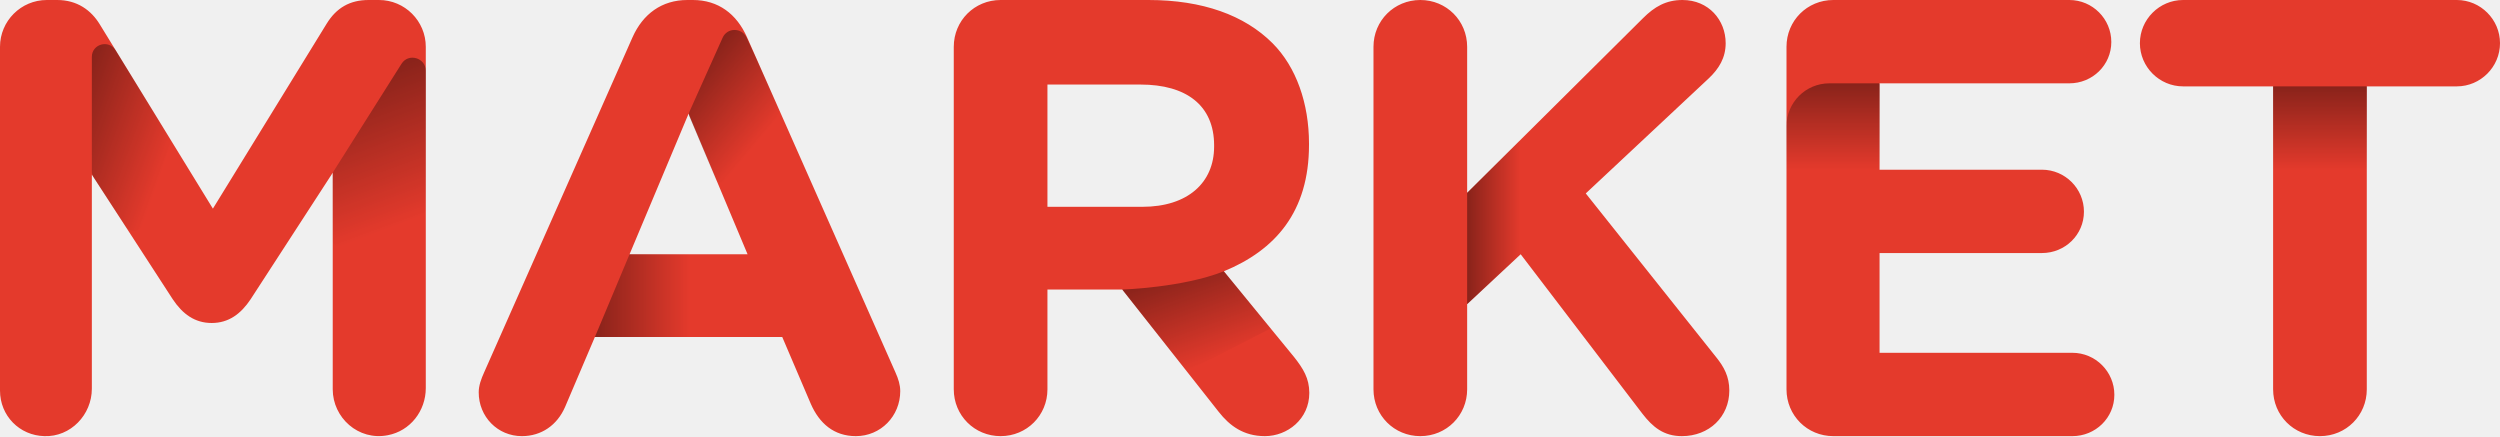
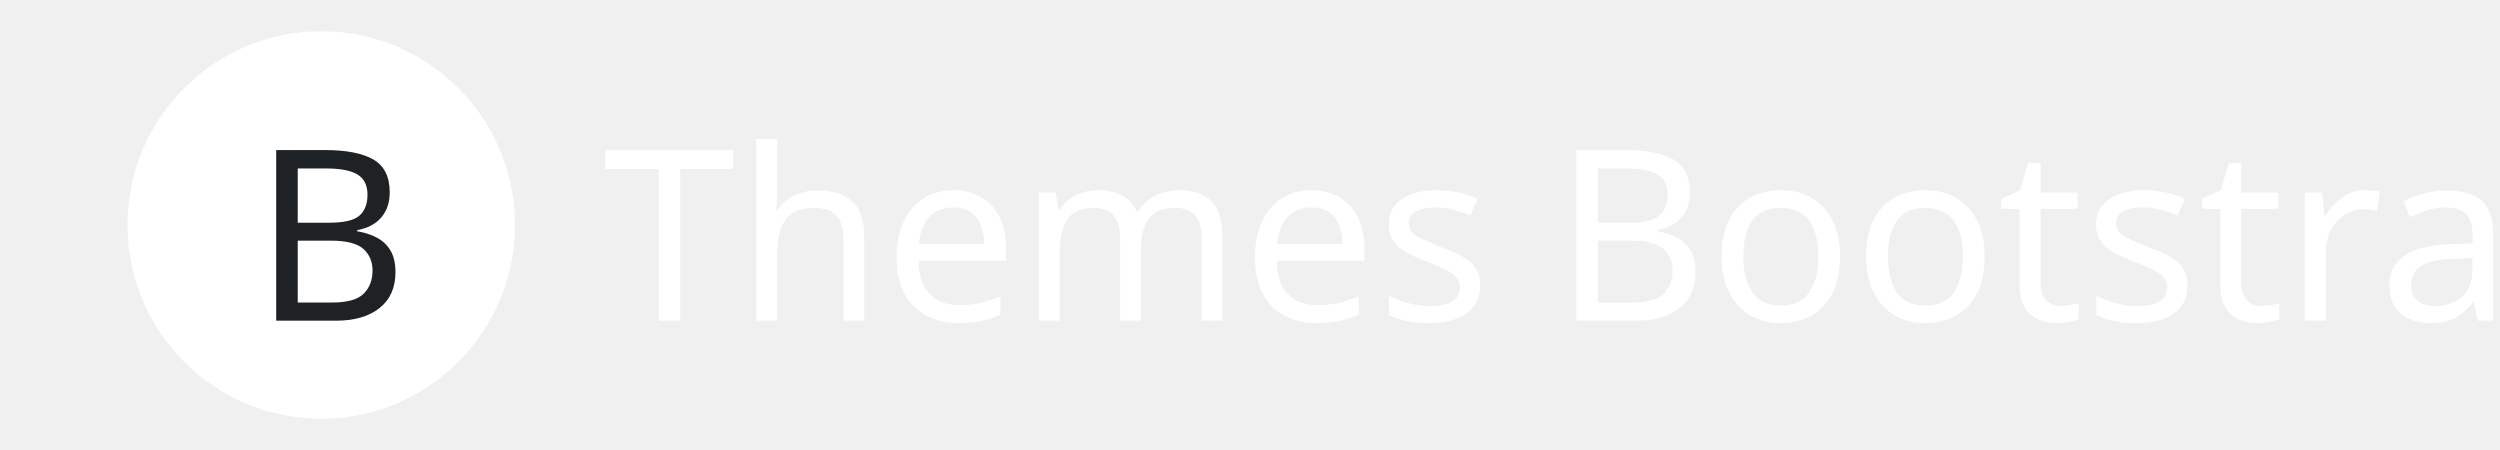
- <svg xmlns="http://www.w3.org/2000/svg" width="822" height="143.4" viewBox="0 0 822 143.4">
-   <g fill="#e43a2c">
-     <path d="M0 15.4c0-8.5 6.9-15.4 15.4-15.4h3.4c6.6 0 11.2 3.4 14 8l37.2 60.6 37.4-60.8c3.2-5.2 7.6-7.8 13.8-7.8h3.4c8.5 0 15.4 6.9 15.4 15.4v112.2c0 7.5-5.1 14.1-12.5 15.5-9.7 1.9-18.1-5.8-18.1-15.1v-71.2l-27 41.6c-3.2 4.8-7.2 7.8-12.8 7.8-5.6 0-9.6-3-12.8-7.8l-26.6-41v70.4c0 8.6-7 15.9-15.6 15.6-8.2-.2-14.6-6.7-14.6-15v-113zM159.2 122.4l48.8-110.2c3.4-7.6 9.6-12.2 18-12.2h1.8c8.4 0 14.4 4.6 17.8 12.2l48.8 110.2c1 2.2 1.6 4.2 1.6 6.2 0 8.2-6.4 14.8-14.6 14.8-7.2 0-12-4.2-14.8-10.6l-9.4-22h-61.6l-9.8 23c-2.6 6-7.8 9.6-14.2 9.6-8 0-14.2-6.4-14.2-14.4 0-2.2.8-4.4 1.8-6.6zm86.6-38.8l-19.4-46.2-19.4 46.2h38.8zM313.6 15.4c0-8.6 6.8-15.4 15.4-15.4h48.6c17.8 0 31.6 5 40.8 14.2 7.8 7.8 12 19.8 12 33v.4c0 22-11 34.6-28 41.6l23.1 28.2c3 3.8 5 7 5 11.8 0 8.6-7.2 14.2-14.6 14.2-7 0-11.6-3.4-15.2-8l-31.7-40.2h-24.6v32.8c0 8.6-6.8 15.4-15.4 15.4-8.6 0-15.4-6.8-15.4-15.4v-112.6zm62 52.6c15 0 23.6-8 23.6-19.8v-.4c0-13.2-9.2-20-24.2-20h-30.6v40.2h31.2zM451.6 15.4c0-8.6 6.8-15.4 15.4-15.4 8.6 0 15.4 6.8 15.4 15.4v48l57.8-57.4c3.8-3.8 7.6-6 13-6 8.6 0 14.2 6.6 14.2 14.2 0 4.8-2.2 8.4-5.6 11.6l-40.4 37.8 43 54c2.4 3 4.2 6.2 4.2 10.8 0 8.6-6.6 15-15.6 15-6 0-9.6-3-13-7.4l-40-52.4-17.6 16.4v28c0 8.6-6.8 15.4-15.4 15.4-8.6 0-15.4-6.8-15.4-15.4v-112.6zM587.4 128v-112.6c0-8.6 6.8-15.4 15.4-15.4h77.6c7.6 0 13.8 6.2 13.8 13.8 0 7.6-6.2 13.6-13.8 13.6h-62.4v28.4h53.4c7.6 0 13.8 6.2 13.8 13.8 0 7.6-6.2 13.6-13.8 13.6h-53.4v32.8h63.4c7.6 0 13.8 6.2 13.8 13.8s-6.2 13.6-13.8 13.6h-78.6c-8.6 0-15.4-6.8-15.4-15.4zM747.4 28.4h-29.6c-7.8 0-14.2-6.4-14.2-14.2s6.4-14.2 14.2-14.2h90c7.8 0 14.2 6.4 14.2 14.2s-6.4 14.2-14.2 14.2h-29.6v99.6c0 8.6-6.8 15.4-15.4 15.4s-15.4-6.8-15.4-15.4v-99.6z" />
-     <linearGradient id="a" gradientUnits="userSpaceOnUse" x1="762.793" y1="55.969" x2="762.793" y2="28.4">
-       <stop offset="0" stop-opacity="0" />
-       <stop offset="1" />
-     </linearGradient>
-     <path opacity=".4" fill="url(#a)" d="M747.4 28.4h30.8v27.6h-30.8z" />
+ <svg xmlns="http://www.w3.org/2000/svg" version="1.1" x="0px" y="0px" viewBox="0 0 1000 180" style="enable-background:new 0 0 1000 180;" xml:space="preserve">
+   <style type="text/css">
+ 	.st0{display:none;}
+ 	.st1{display:inline;}
+ 	.st2{fill:#1E2225;}
+ 	.st3{display:inline;fill:none;}
+ 	.st4{display:inline;fill:#FFFFFF;}
+ 	.st5{font-family:'Oswald-Bold';}
+ 	.st6{font-size:95.581px;}
+ 	.st7{display:inline;fill:#1E2225;}
+ 	.st8{fill:#FFFFFF;}
+ 	.st9{fill:none;}
+ </style>
+   <g id="Capa_1" class="st0">
+     <g class="st1">
+       <circle class="st2" cx="127.5" cy="90.5" r="77.5" />
+     </g>
+     <rect x="100.2" y="51.4" class="st3" width="56.4" height="78.5" />
+     <text transform="matrix(1 0 0 1 100.2168 128.7705)" class="st4 st5 st6">B</text>
+     <rect x="240.2" y="51.4" class="st3" width="705.8" height="78.5" />
+     <text transform="matrix(1 0 0 1 240.2168 128.7705)" class="st7 st5 st6">Themes Bootstrap</text>
  </g>
-   <linearGradient id="b" gradientUnits="userSpaceOnUse" x1="499.995" y1="72.96" x2="482.396" y2="72.96">
-     <stop offset="0" stop-opacity="0" />
-     <stop offset="1" />
-   </linearGradient>
-   <path opacity=".4" fill="url(#b)" d="M482.4 63.4v36.6l17.6-16.4v-37.7z" />
-   <linearGradient id="c" gradientUnits="userSpaceOnUse" x1="399.629" y1="118.645" x2="388.511" y2="88.097">
-     <stop offset="0" stop-opacity="0" />
-     <stop offset="1" />
-   </linearGradient>
-   <path opacity=".4" fill="url(#c)" d="M369 95.2s19.8-.6 33.4-6l15.4 18.8-27.6 14.1-21.2-26.9z" />
-   <linearGradient id="d" gradientUnits="userSpaceOnUse" x1="226.698" y1="97.198" x2="195.599" y2="97.198">
-     <stop offset="0" stop-opacity="0" />
-     <stop offset="1" />
-   </linearGradient>
-   <path opacity=".4" fill="url(#d)" d="M195.6 110.8l11.4-27.2h19.7v27.2z" />
-   <linearGradient id="e" gradientUnits="userSpaceOnUse" x1="251.191" y1="44.492" x2="227.316" y2="24.458">
-     <stop offset="0" stop-opacity="0" />
-     <stop offset="1" />
-   </linearGradient>
-   <path opacity=".4" fill="url(#e)" d="M226.7 36.7l10.9-24.3c1.5-3.4 6.3-3.4 7.9 0l3 6.5 7.7 17.4c.3.6.2 1.4-.3 2l-17.4 21.1c-.9 1.1-2.6.8-3.2-.5l-8.7-20.8c-.1-.4-.1-1 .1-1.4z" />
-   <linearGradient id="f" gradientUnits="userSpaceOnUse" x1="132.888" y1="73.579" x2="115.579" y2="26.024">
-     <stop offset="0" stop-opacity="0" />
-     <stop offset="1" />
-   </linearGradient>
-   <path opacity=".4" fill="url(#f)" d="M109.7 56.3l22.3-35.3c2.3-3.7 8-2 8 2.3v45.5c0 .8-.5 1.6-1.3 1.9l-26.5 10.3c-1.3.5-2.8-.5-2.8-1.9v-21.7c0-.4.1-.8.3-1.1z" />
-   <linearGradient id="g" gradientUnits="userSpaceOnUse" x1="55.39" y1="51.063" x2="22.5" y2="39.092">
-     <stop offset="0" stop-opacity="0" />
-     <stop offset="1" />
-   </linearGradient>
-   <path opacity=".4" fill="url(#g)" d="M30.2 56.4v-37.7c0-4.2 5.5-5.8 7.8-2.2l17.6 28.6c.5.8.6 1.9.3 2.8l-8.7 25.7c-.9 2.7-4.5 3.1-6 .7l-10.5-16.1c-.3-.5-.5-1.1-.5-1.8z" />
-   <linearGradient id="h" gradientUnits="userSpaceOnUse" x1="602.693" y1="55.799" x2="602.693" y2="27.4">
-     <stop offset="0" stop-opacity="0" />
-     <stop offset="1" />
-   </linearGradient>
-   <path opacity=".4" fill="url(#h)" d="M617.8 27.4h-16.3c-7.8 0-14.1 6.3-14.1 14.1v14.1c0 .1.1.2.2.2h30.2c.1 0 .2-.1.2-.2v-28c0-.1-.1-.2-.2-.2z" />
+   <g id="Capa_2">
+     <g>
+       <circle class="st8" cx="128.5" cy="90" r="77.5" />
+     </g>
+     <rect x="101.2" y="50.9" class="st9" width="56.4" height="78.5" />
+     <text transform="matrix(1 0 0 1 101.2168 128.2705)" class="st2 st5 st6">B</text>
+     <rect x="241.2" y="50.9" class="st9" width="705.8" height="78.5" />
+     <text transform="matrix(1 0 0 1 241.2168 128.2705)" class="st8 st5 st6">Themes Bootstrap</text>
+   </g>
</svg>
